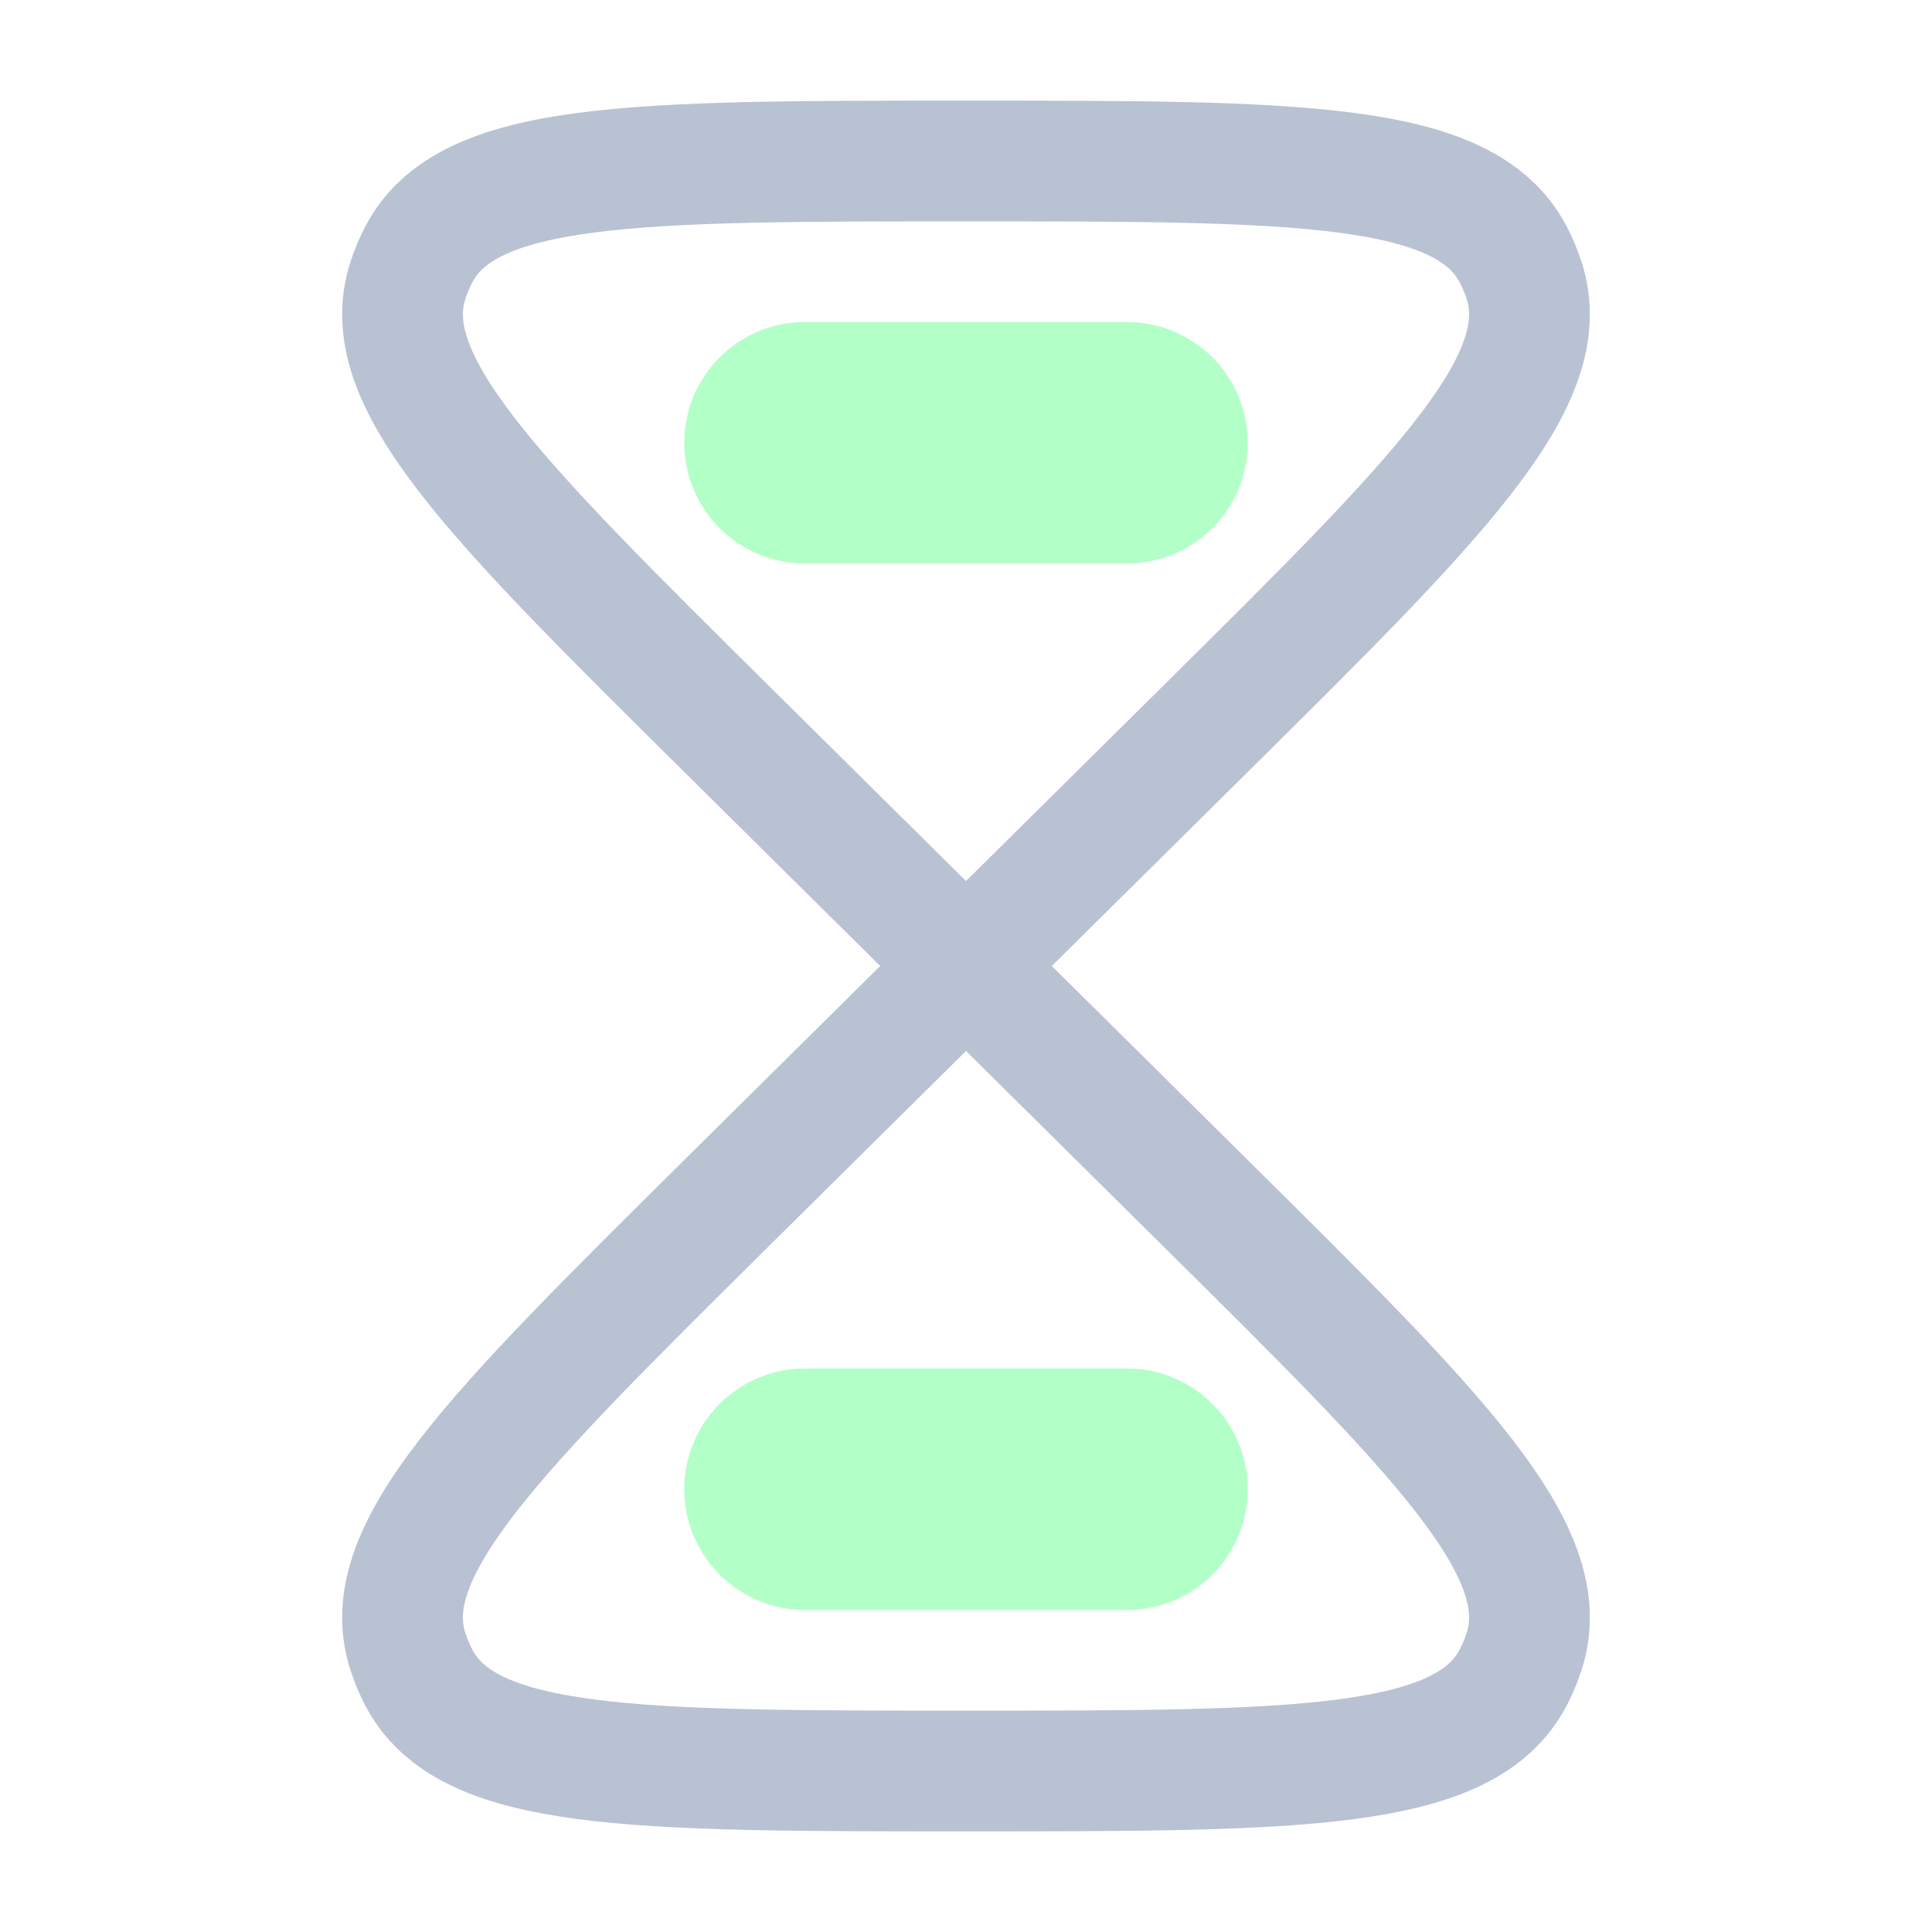
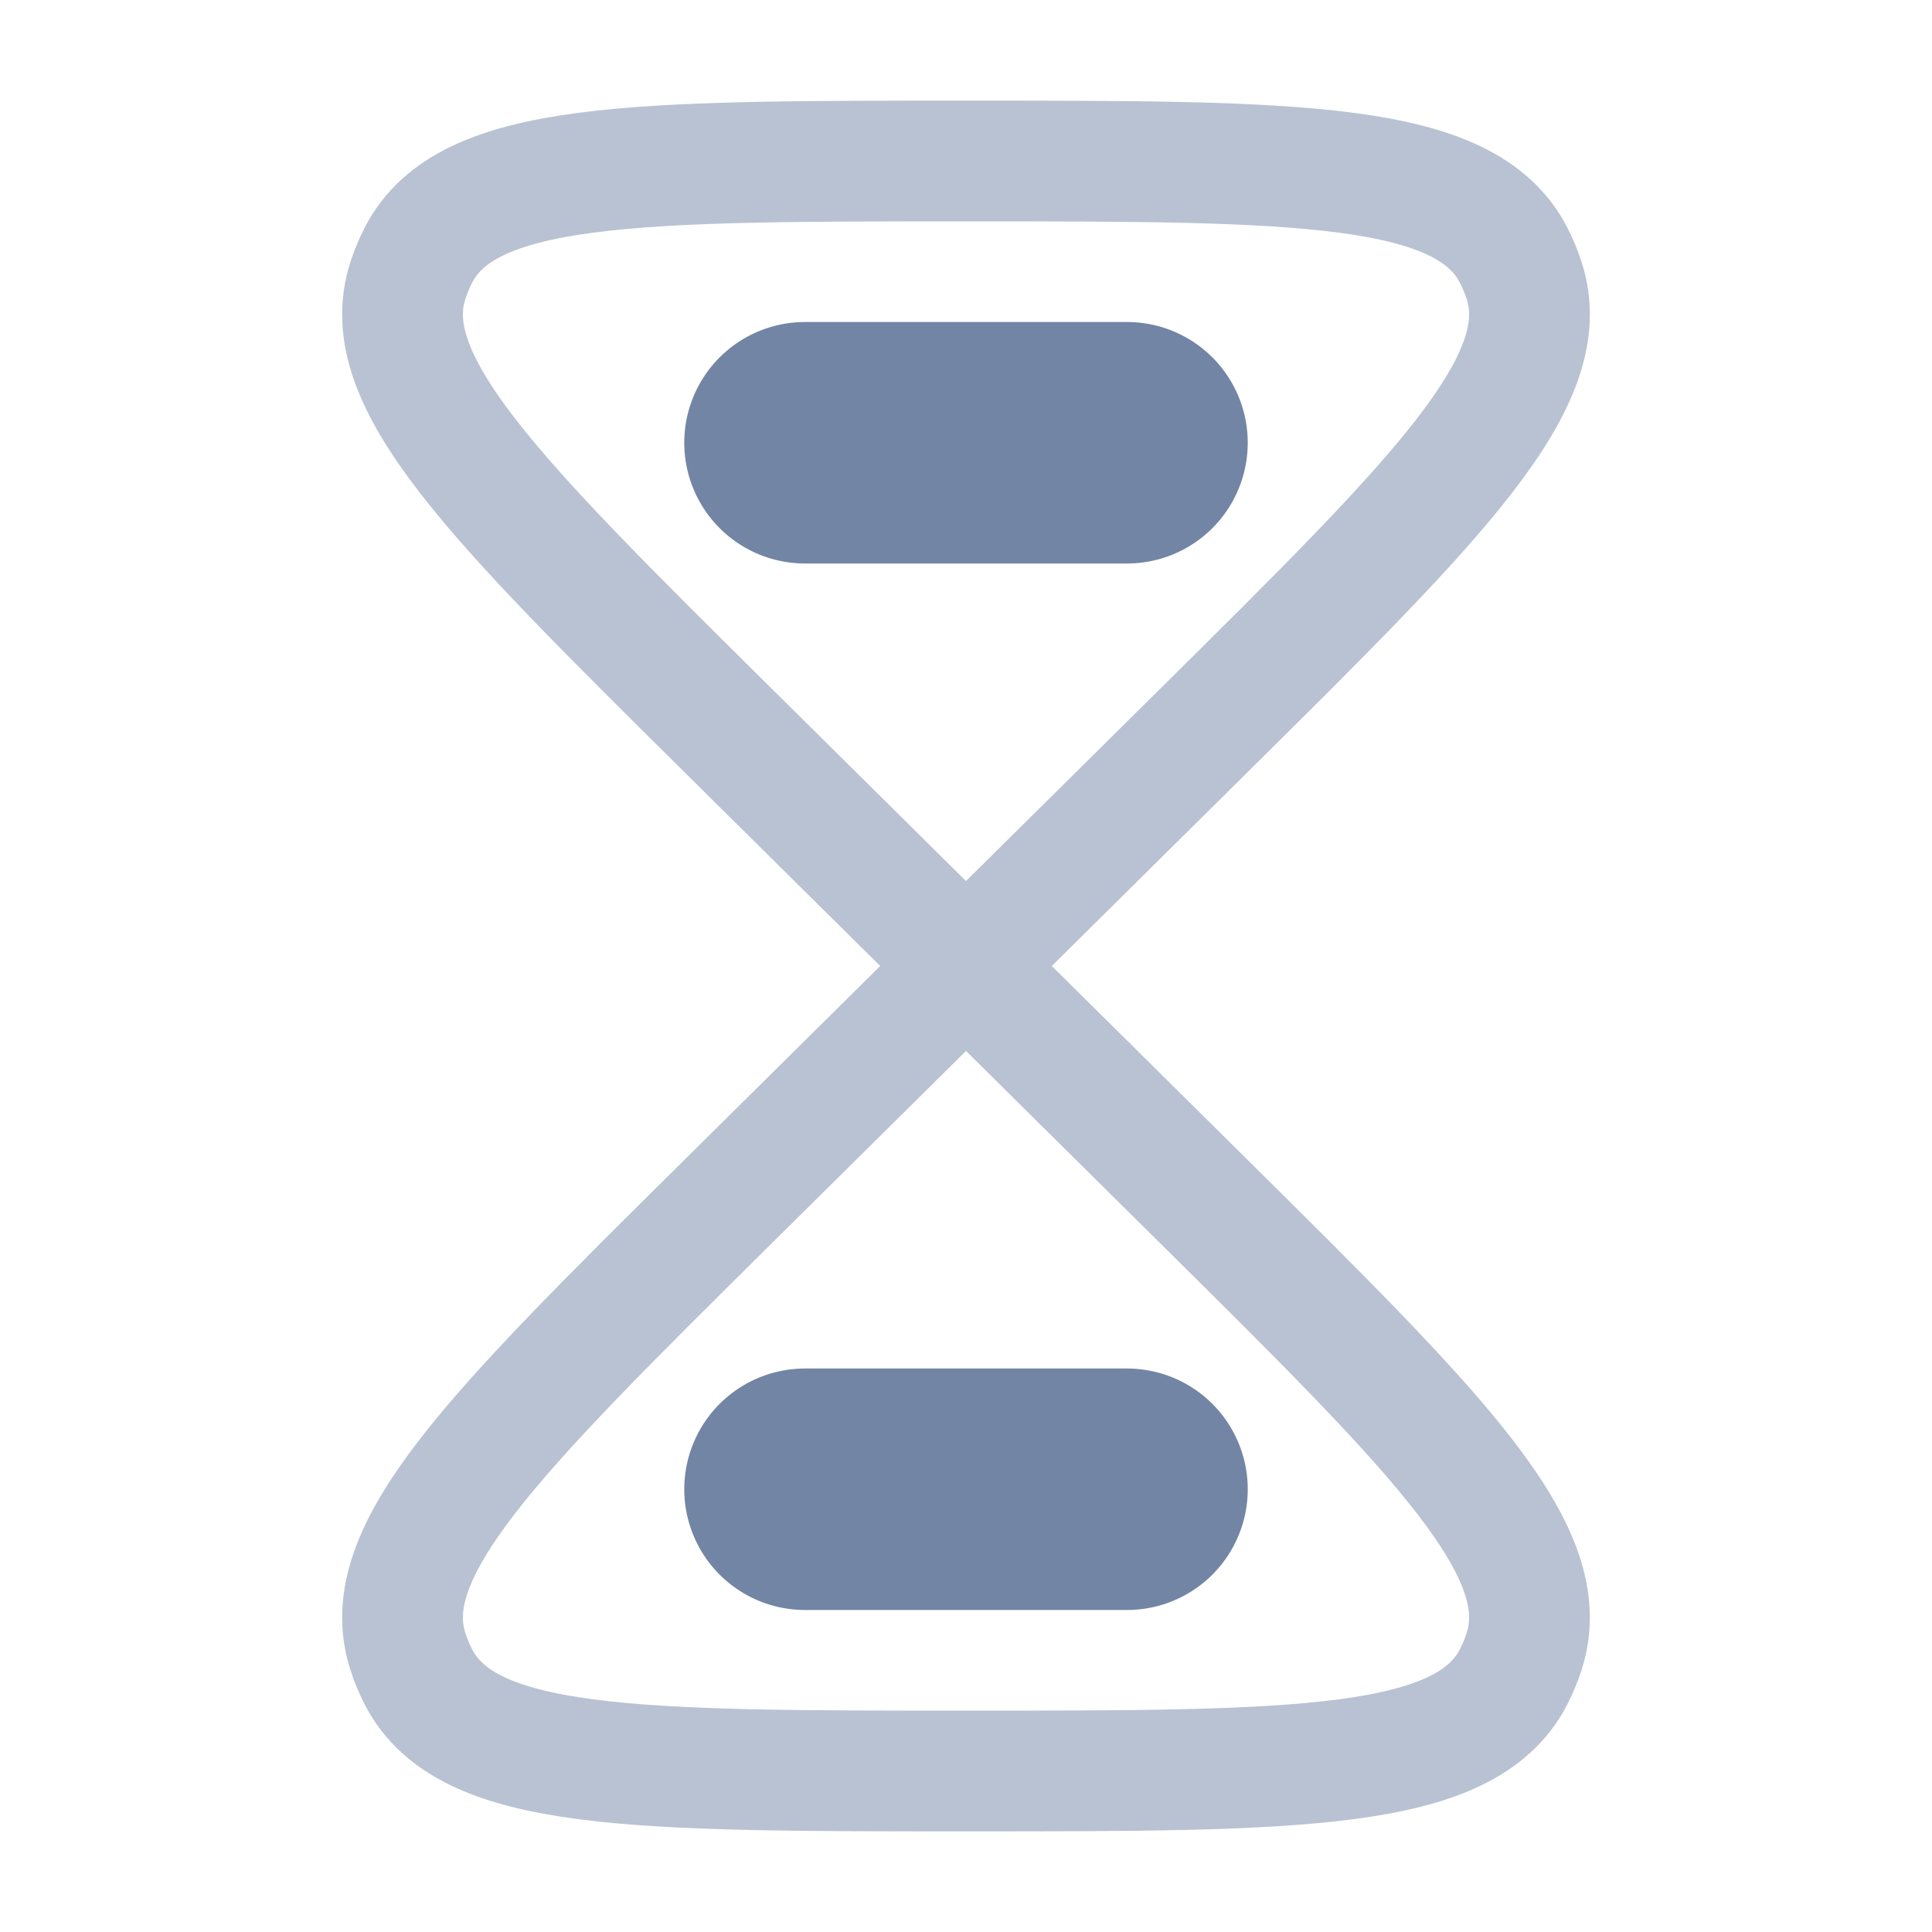
<svg xmlns="http://www.w3.org/2000/svg" width="256px" height="256px" viewBox="0 0 24 24" fill="none">
  <g id="SVGRepo_bgCarrier" stroke-width="0" />
  <g id="SVGRepo_tracerCarrier" stroke-linecap="round" stroke-linejoin="round" />
  <g id="SVGRepo_iconCarrier">
    <g>
      <animateTransform attributeType="XML" attributeName="transform" type="rotate" from="0 12 12" to="360 12 12" dur="3s" repeatCount="indefinite" />
      <path opacity="0.5" d="M12 12L9.042 14.929C6.12 17.823 4.659 19.27 5.068 20.518C5.103 20.626 5.146 20.73 5.198 20.831C5.8 22 7.867 22 12 22C16.133 22 18.2 22 18.802 20.831C18.854 20.73 18.897 20.626 18.932 20.518C19.341 19.27 17.88 17.823 14.958 14.929L12 12ZM12 12L14.958 9.071C17.88 6.177 19.341 4.73 18.932 3.481C18.897 3.374 18.854 3.27 18.802 3.169C18.2 2 16.133 2 12 2C7.867 2 5.8 2 5.198 3.169C5.146 3.27 5.103 3.374 5.068 3.481C4.659 4.73 6.12 6.177 9.042 9.071L12 12Z" stroke="#7385a5" stroke-width="1.5" />
-       <path d="M10 5.5H14" stroke="#b3ffc8" stroke-width="3" stroke-linecap="round" />
-       <path d="M10 18.5H14" stroke="#b3ffc8" stroke-width="3" stroke-linecap="round" />
+       <path d="M10 5.5H14" stroke="#7385a5" stroke-width="3" stroke-linecap="round" />
+       <path d="M10 18.5H14" stroke="#7385a5" stroke-width="3" stroke-linecap="round" />
    </g>
  </g>
</svg>
